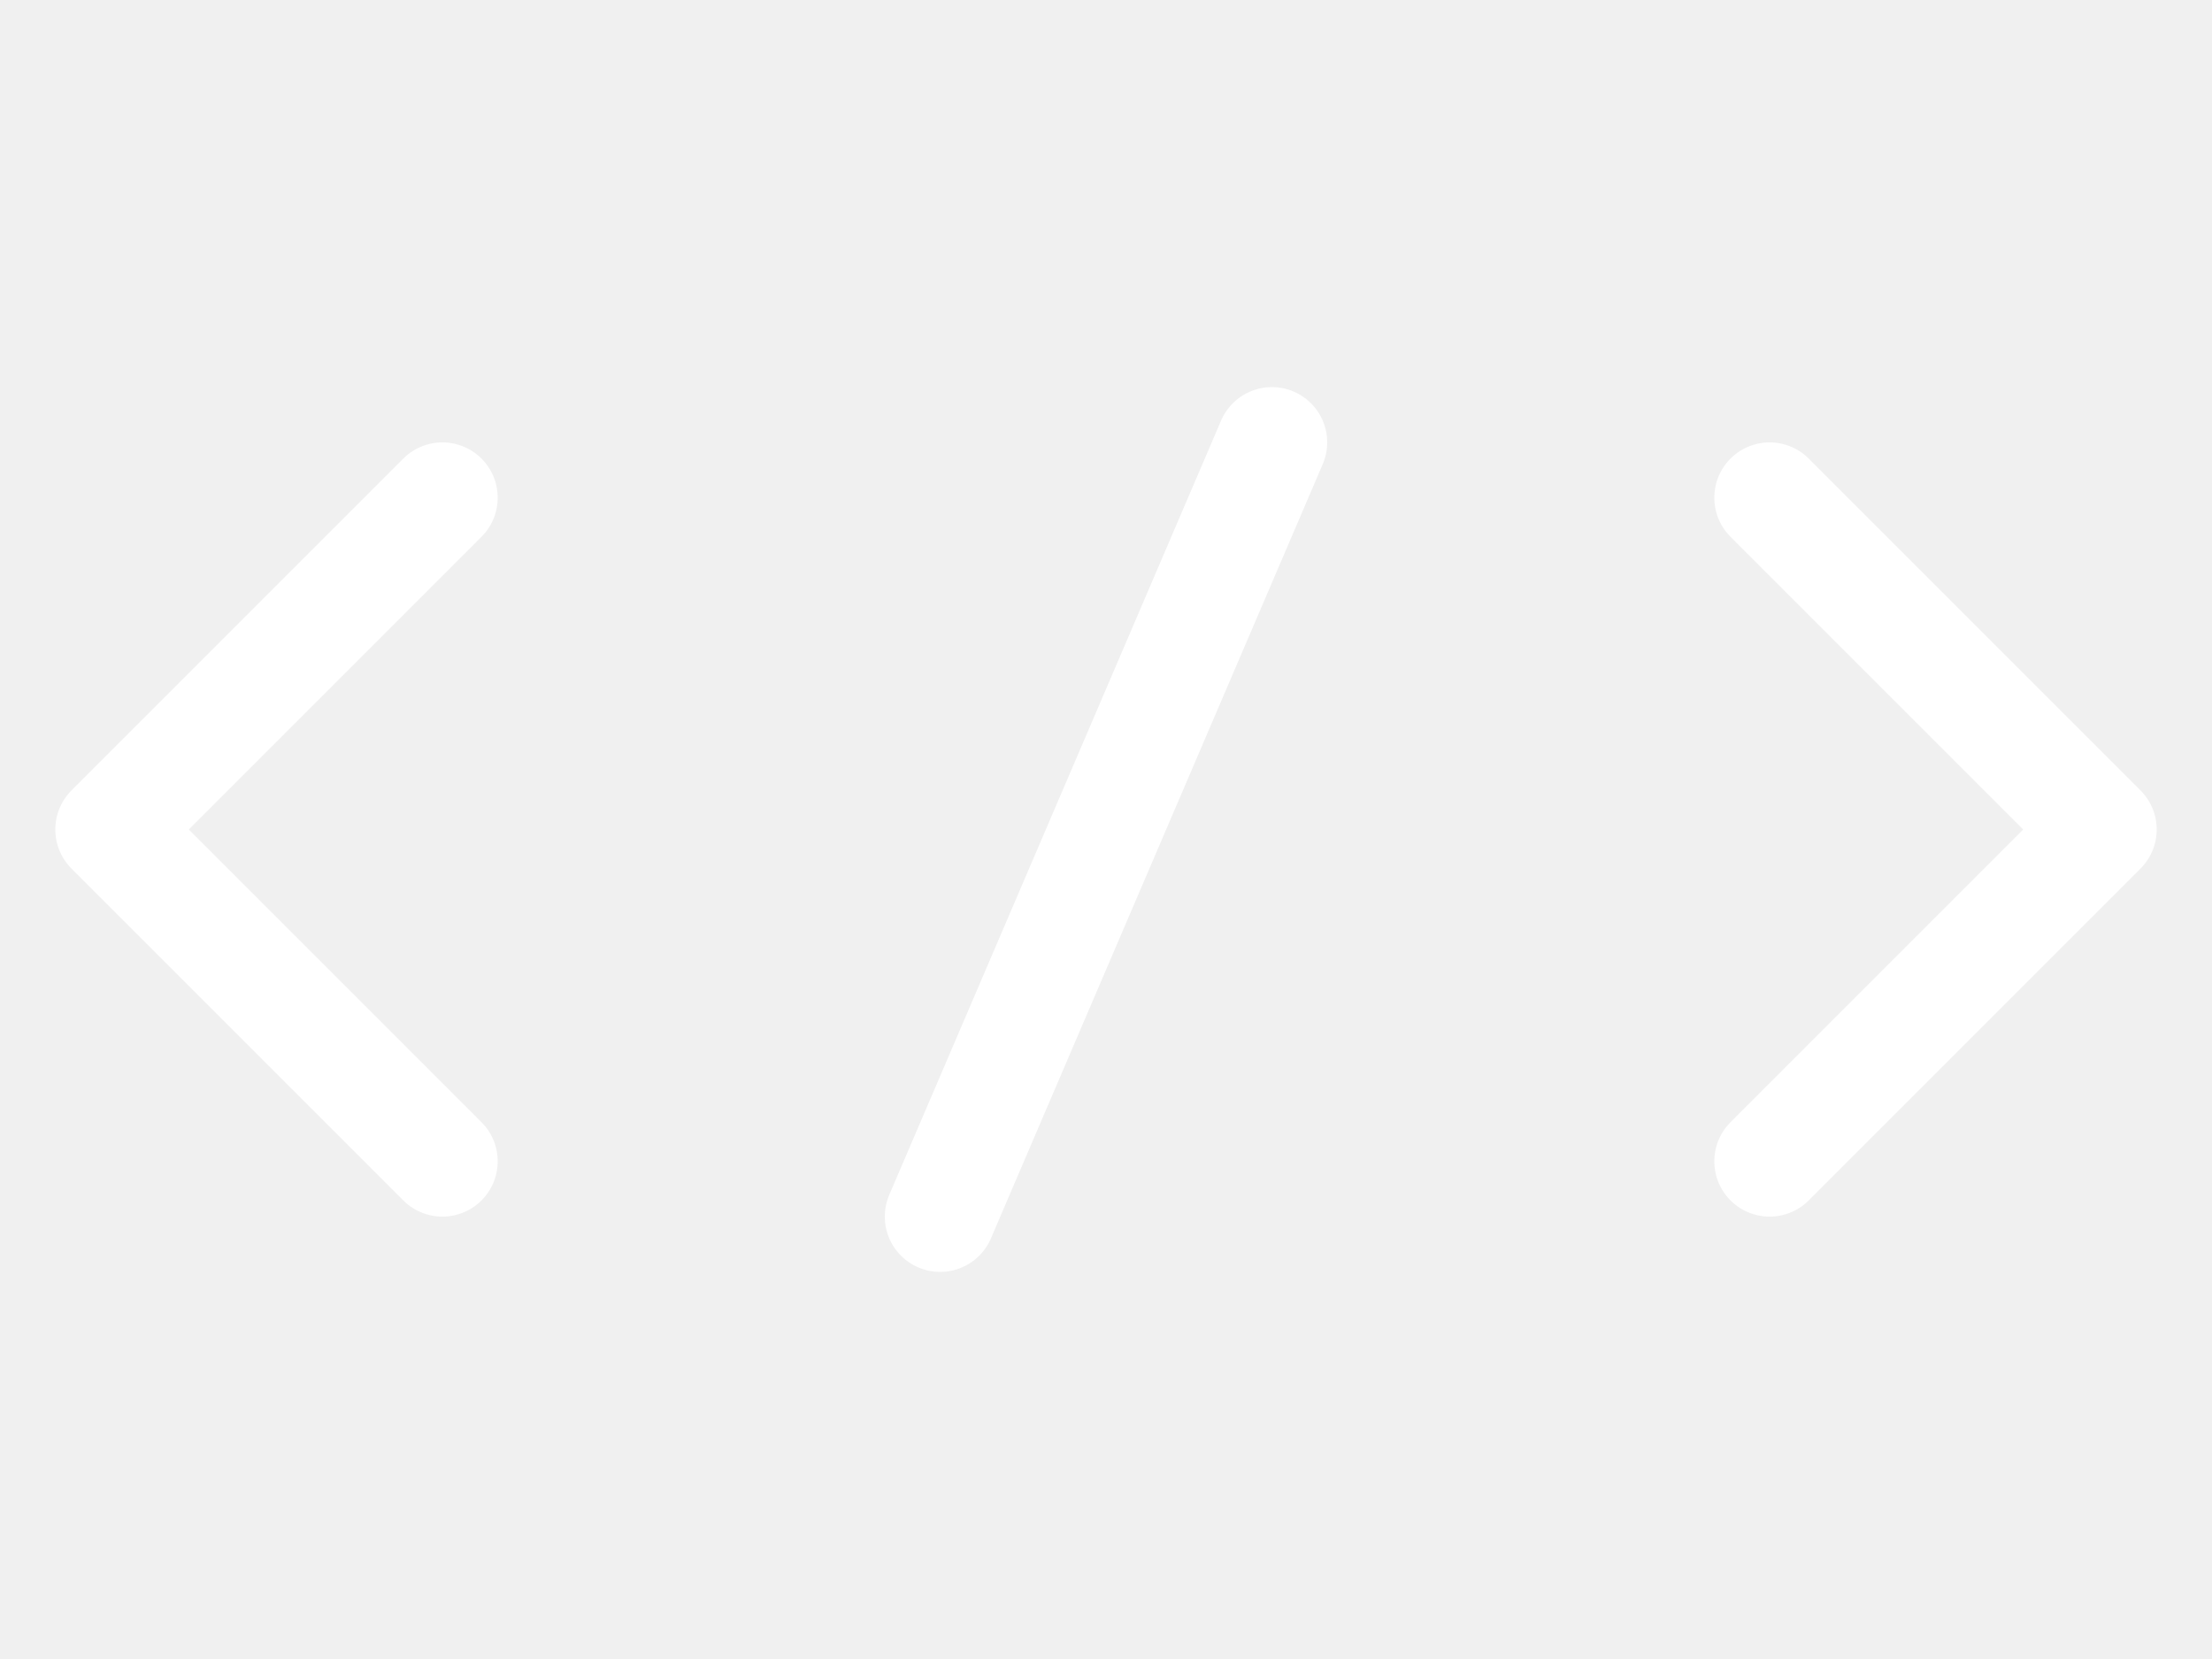
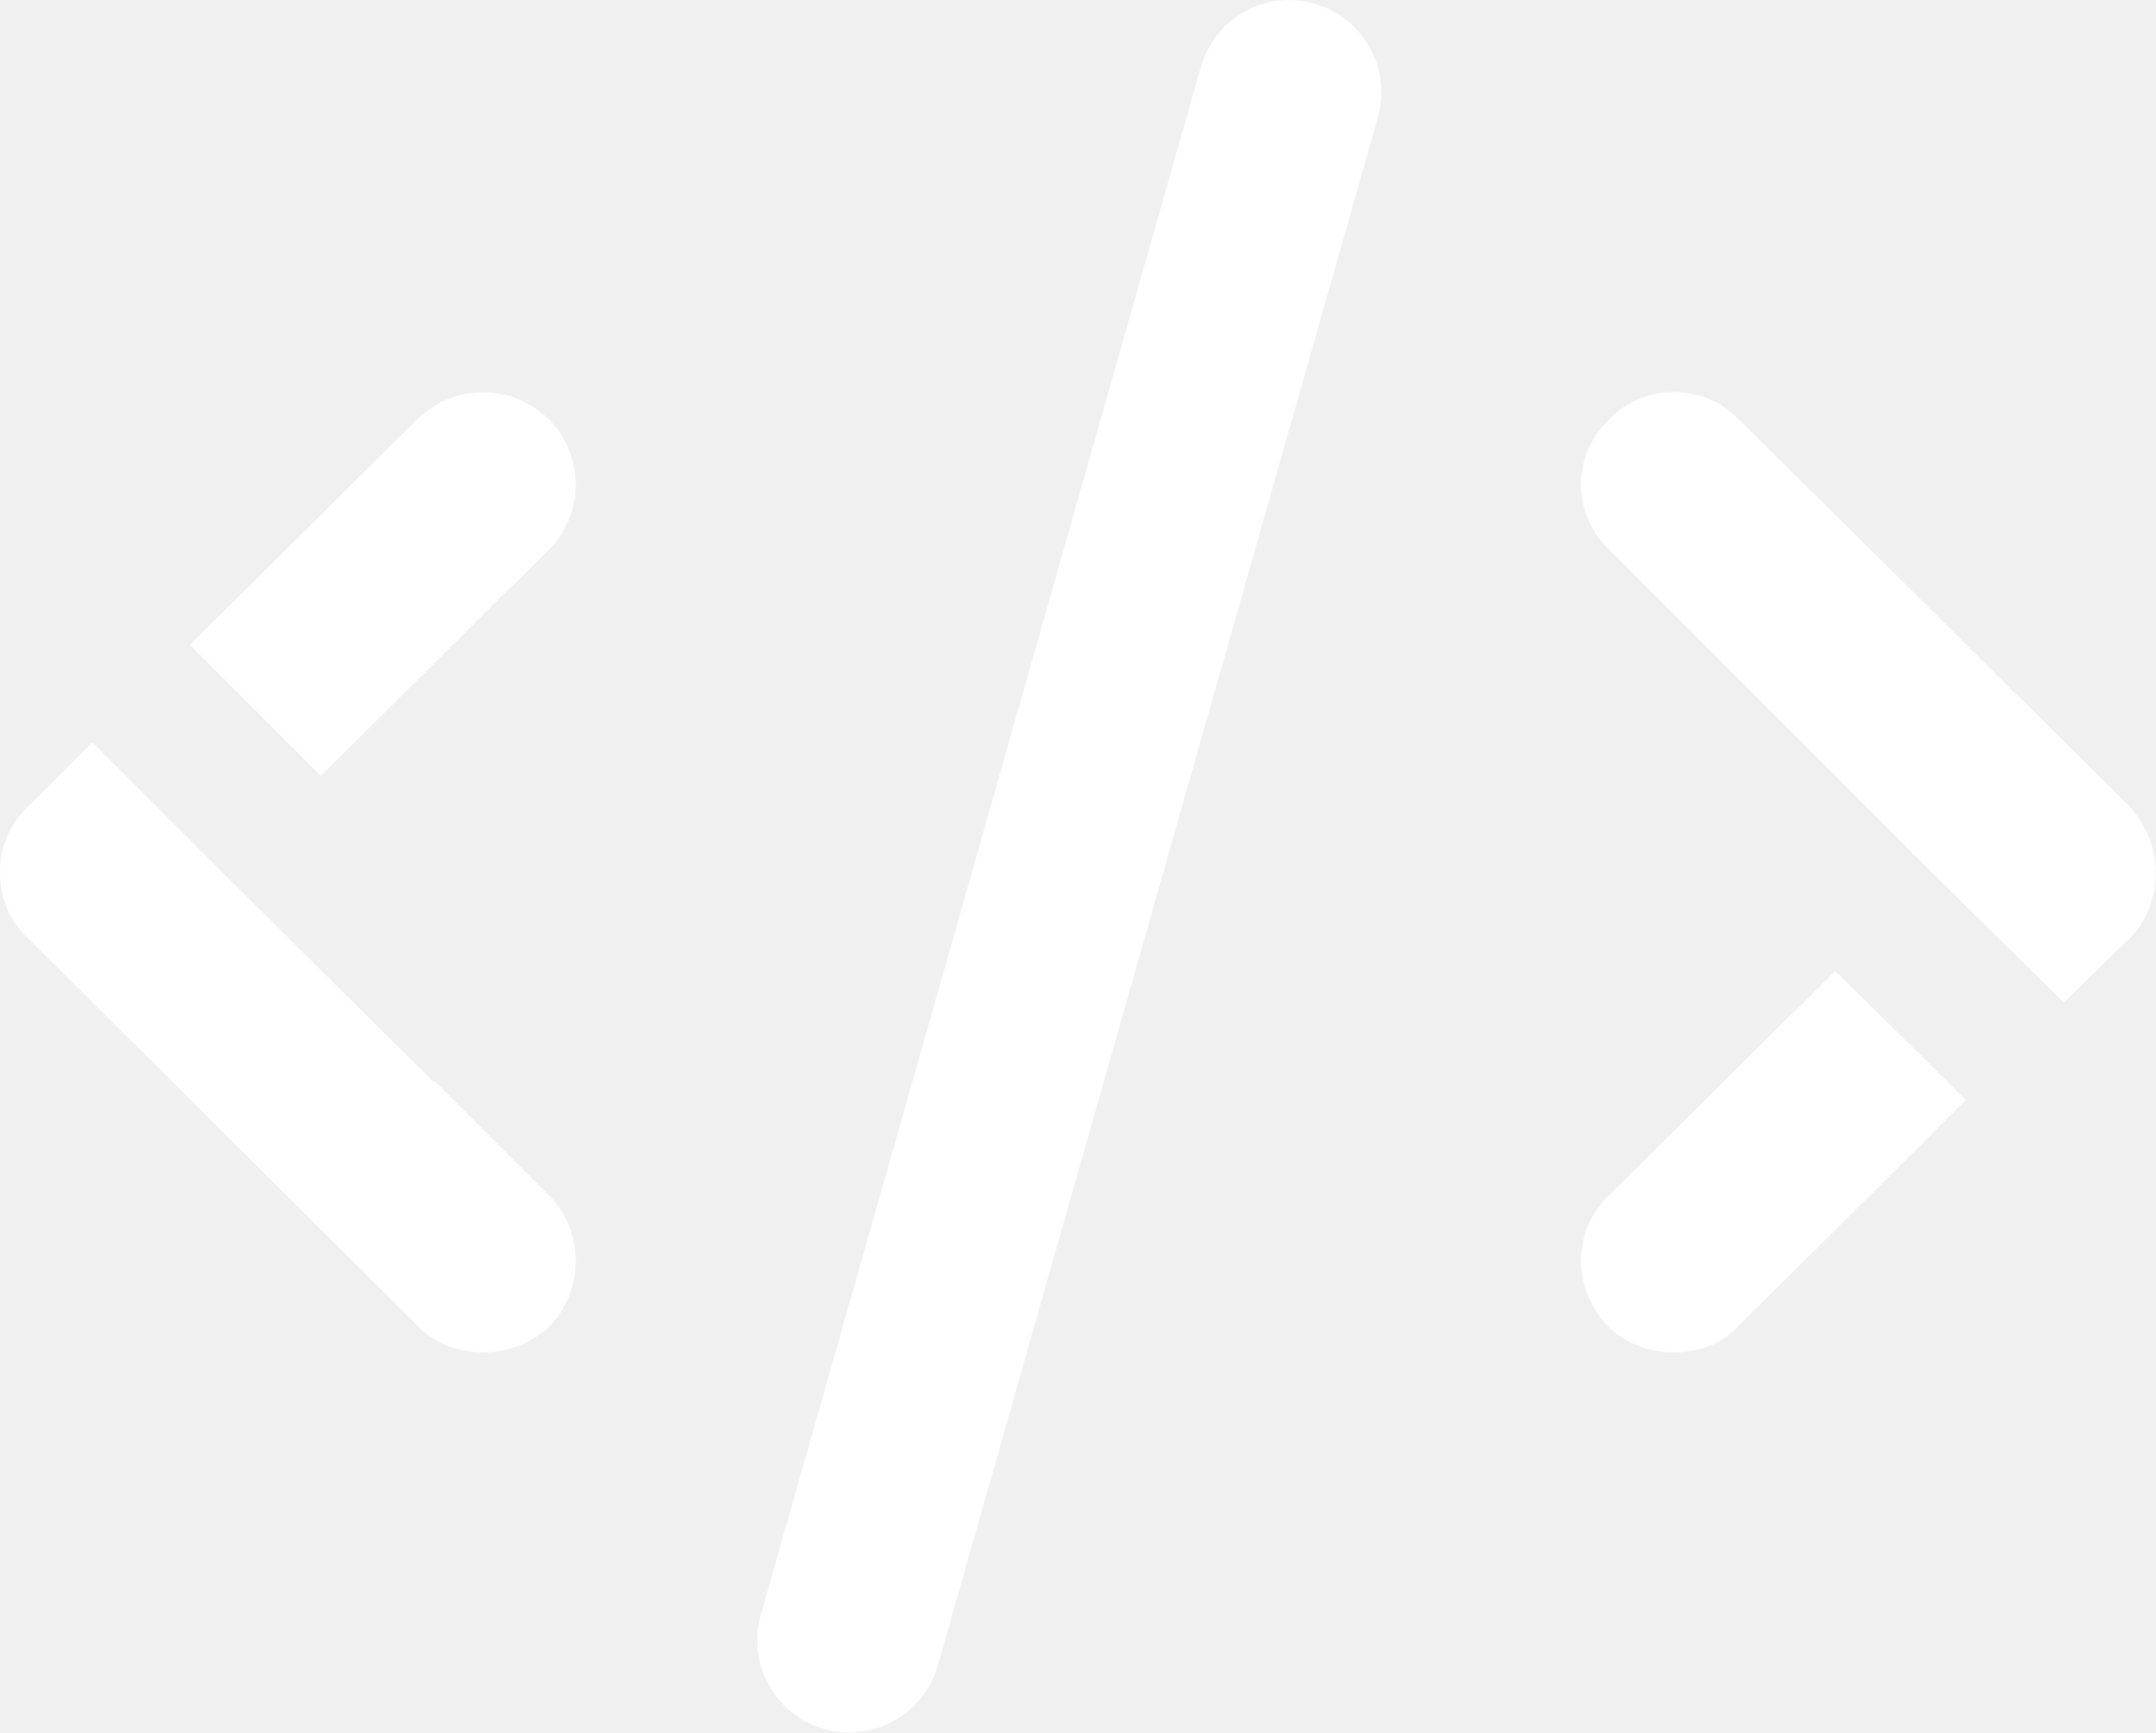
- <svg xmlns="http://www.w3.org/2000/svg" width="40px" height="30px" viewBox="0 0 40 24" fill="none">
-   <path d="M8 6L2 12L8 18" stroke="#FFFFFF" stroke-width="2" stroke-linecap="round" stroke-linejoin="round" />
-   <path d="M23 5L17 19" stroke="#FFFFFF" stroke-width="2" stroke-linecap="round" stroke-linejoin="round" />
-   <path d="M32 6L38 12L32 18" stroke="#FFFFFF" stroke-width="2" stroke-linecap="round" stroke-linejoin="round" />
+ <svg xmlns="http://www.w3.org/2000/svg" id="Layer_2" viewBox="0 0 56.99 45.78" class="custom-logo">
+   <defs>
+     <style>
+       .cls-white {
+         fill: white;
+       }
+     </style>
+   </defs>
+   <g id="Layer_1-2">
+     <g>
+       <path class="cls-white" d="m42.52,31.6c-.97.93-.97,2.48,0,3.46.44.44,1.07.68,1.7.68s1.27-.19,1.71-.68l6.04-5.99-3.46-3.41-5.99,5.94Z" />
+       <path class="cls-white" d="m56.31,21.33l-10.38-10.28c-.93-.93-2.48-.93-3.41.05-.97.93-.97,2.48,0,3.41l8.57,8.57,3.46,3.41,1.75-1.7c.44-.44.68-1.07.68-1.71,0-.68-.24-1.27-.68-1.75Z" />
+       <path class="cls-white" d="m11.5,28.58h-.05l-5.55-5.5-3.46-3.46-1.71,1.7c-.49.49-.73,1.07-.73,1.75,0,.63.24,1.27.73,1.71l10.33,10.28c.49.49,1.12.68,1.71.68.63,0,1.27-.24,1.75-.68.93-.97.93-2.53,0-3.46l-3.02-3.02Z" />
+       <path class="cls-white" d="m11.06,11.05l-6.04,5.99,3.46,3.46,6.04-5.99c.93-.93.93-2.48,0-3.41-.97-.97-2.48-.97-3.46-.05Z" />
+       <path class="cls-white" d="m34.75.1c-1.31-.38-2.64.38-3.01,1.68l-11.63,40.9c-.37,1.29.38,2.64,1.67,3.01.22.06.45.09.67.09,1.06,0,2.04-.7,2.34-1.77L36.42,3.11c.37-1.29-.38-2.64-1.67-3.01Z" />
+     </g>
+   </g>
</svg>
